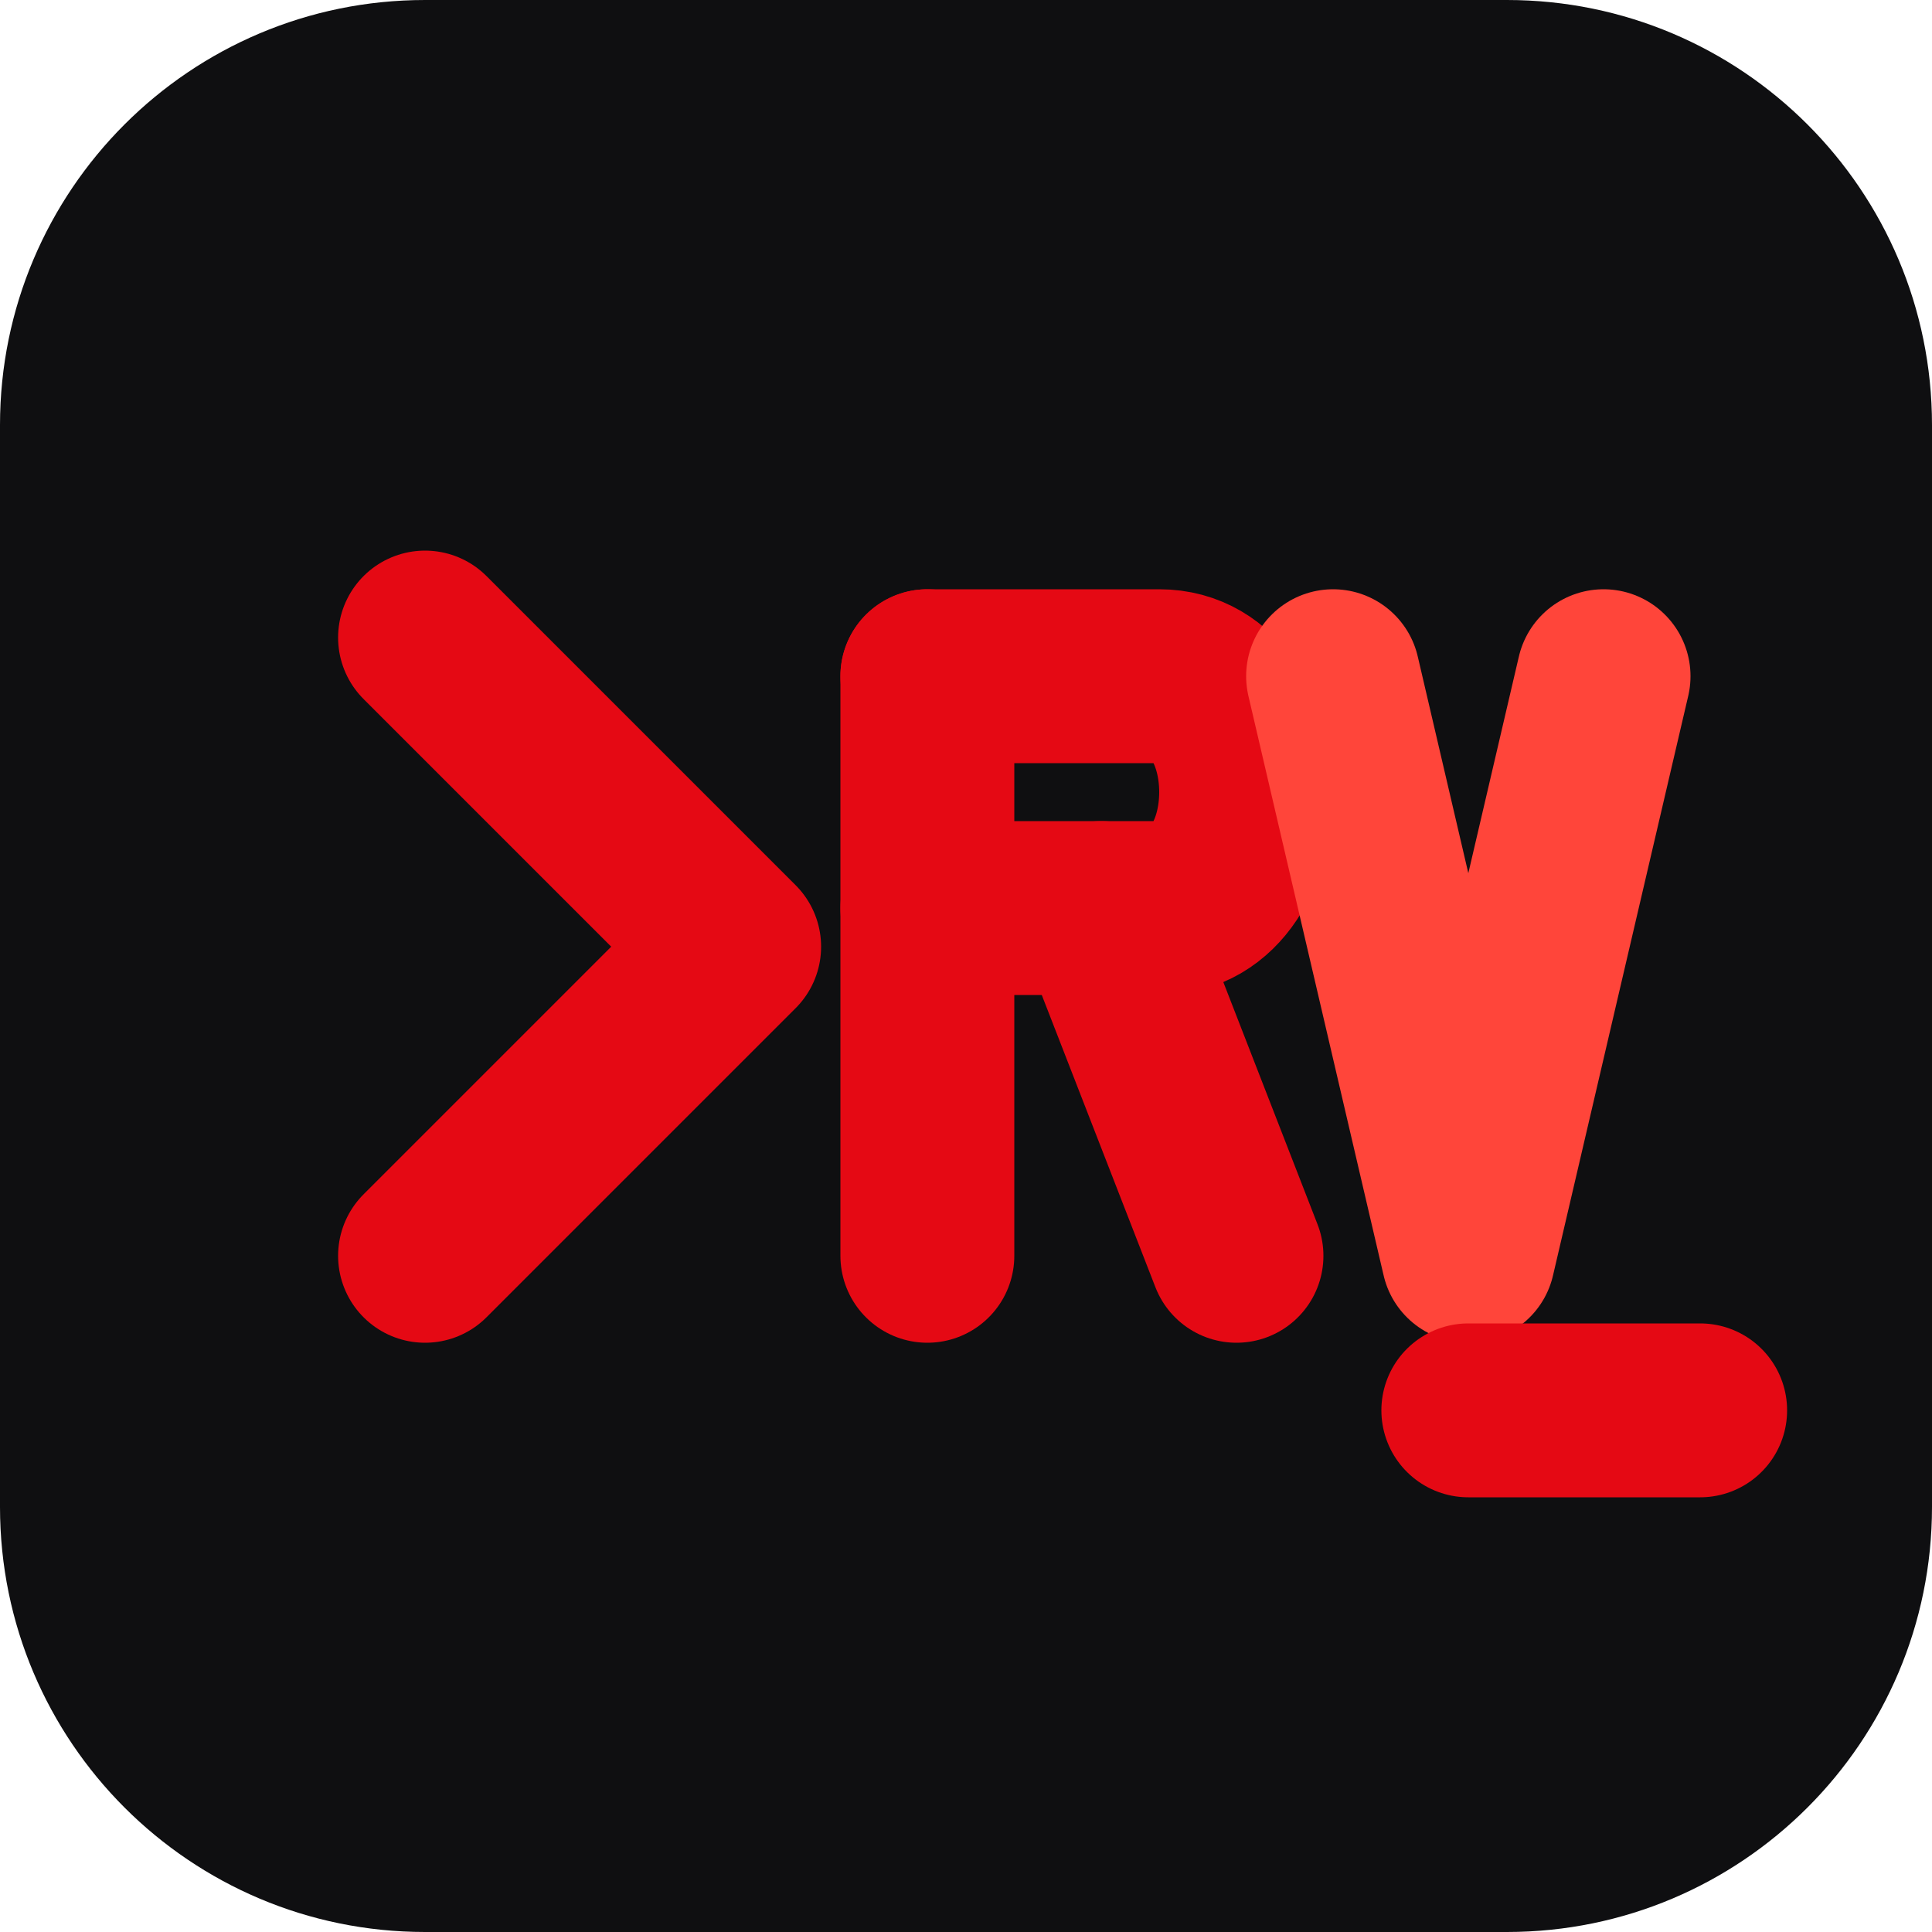
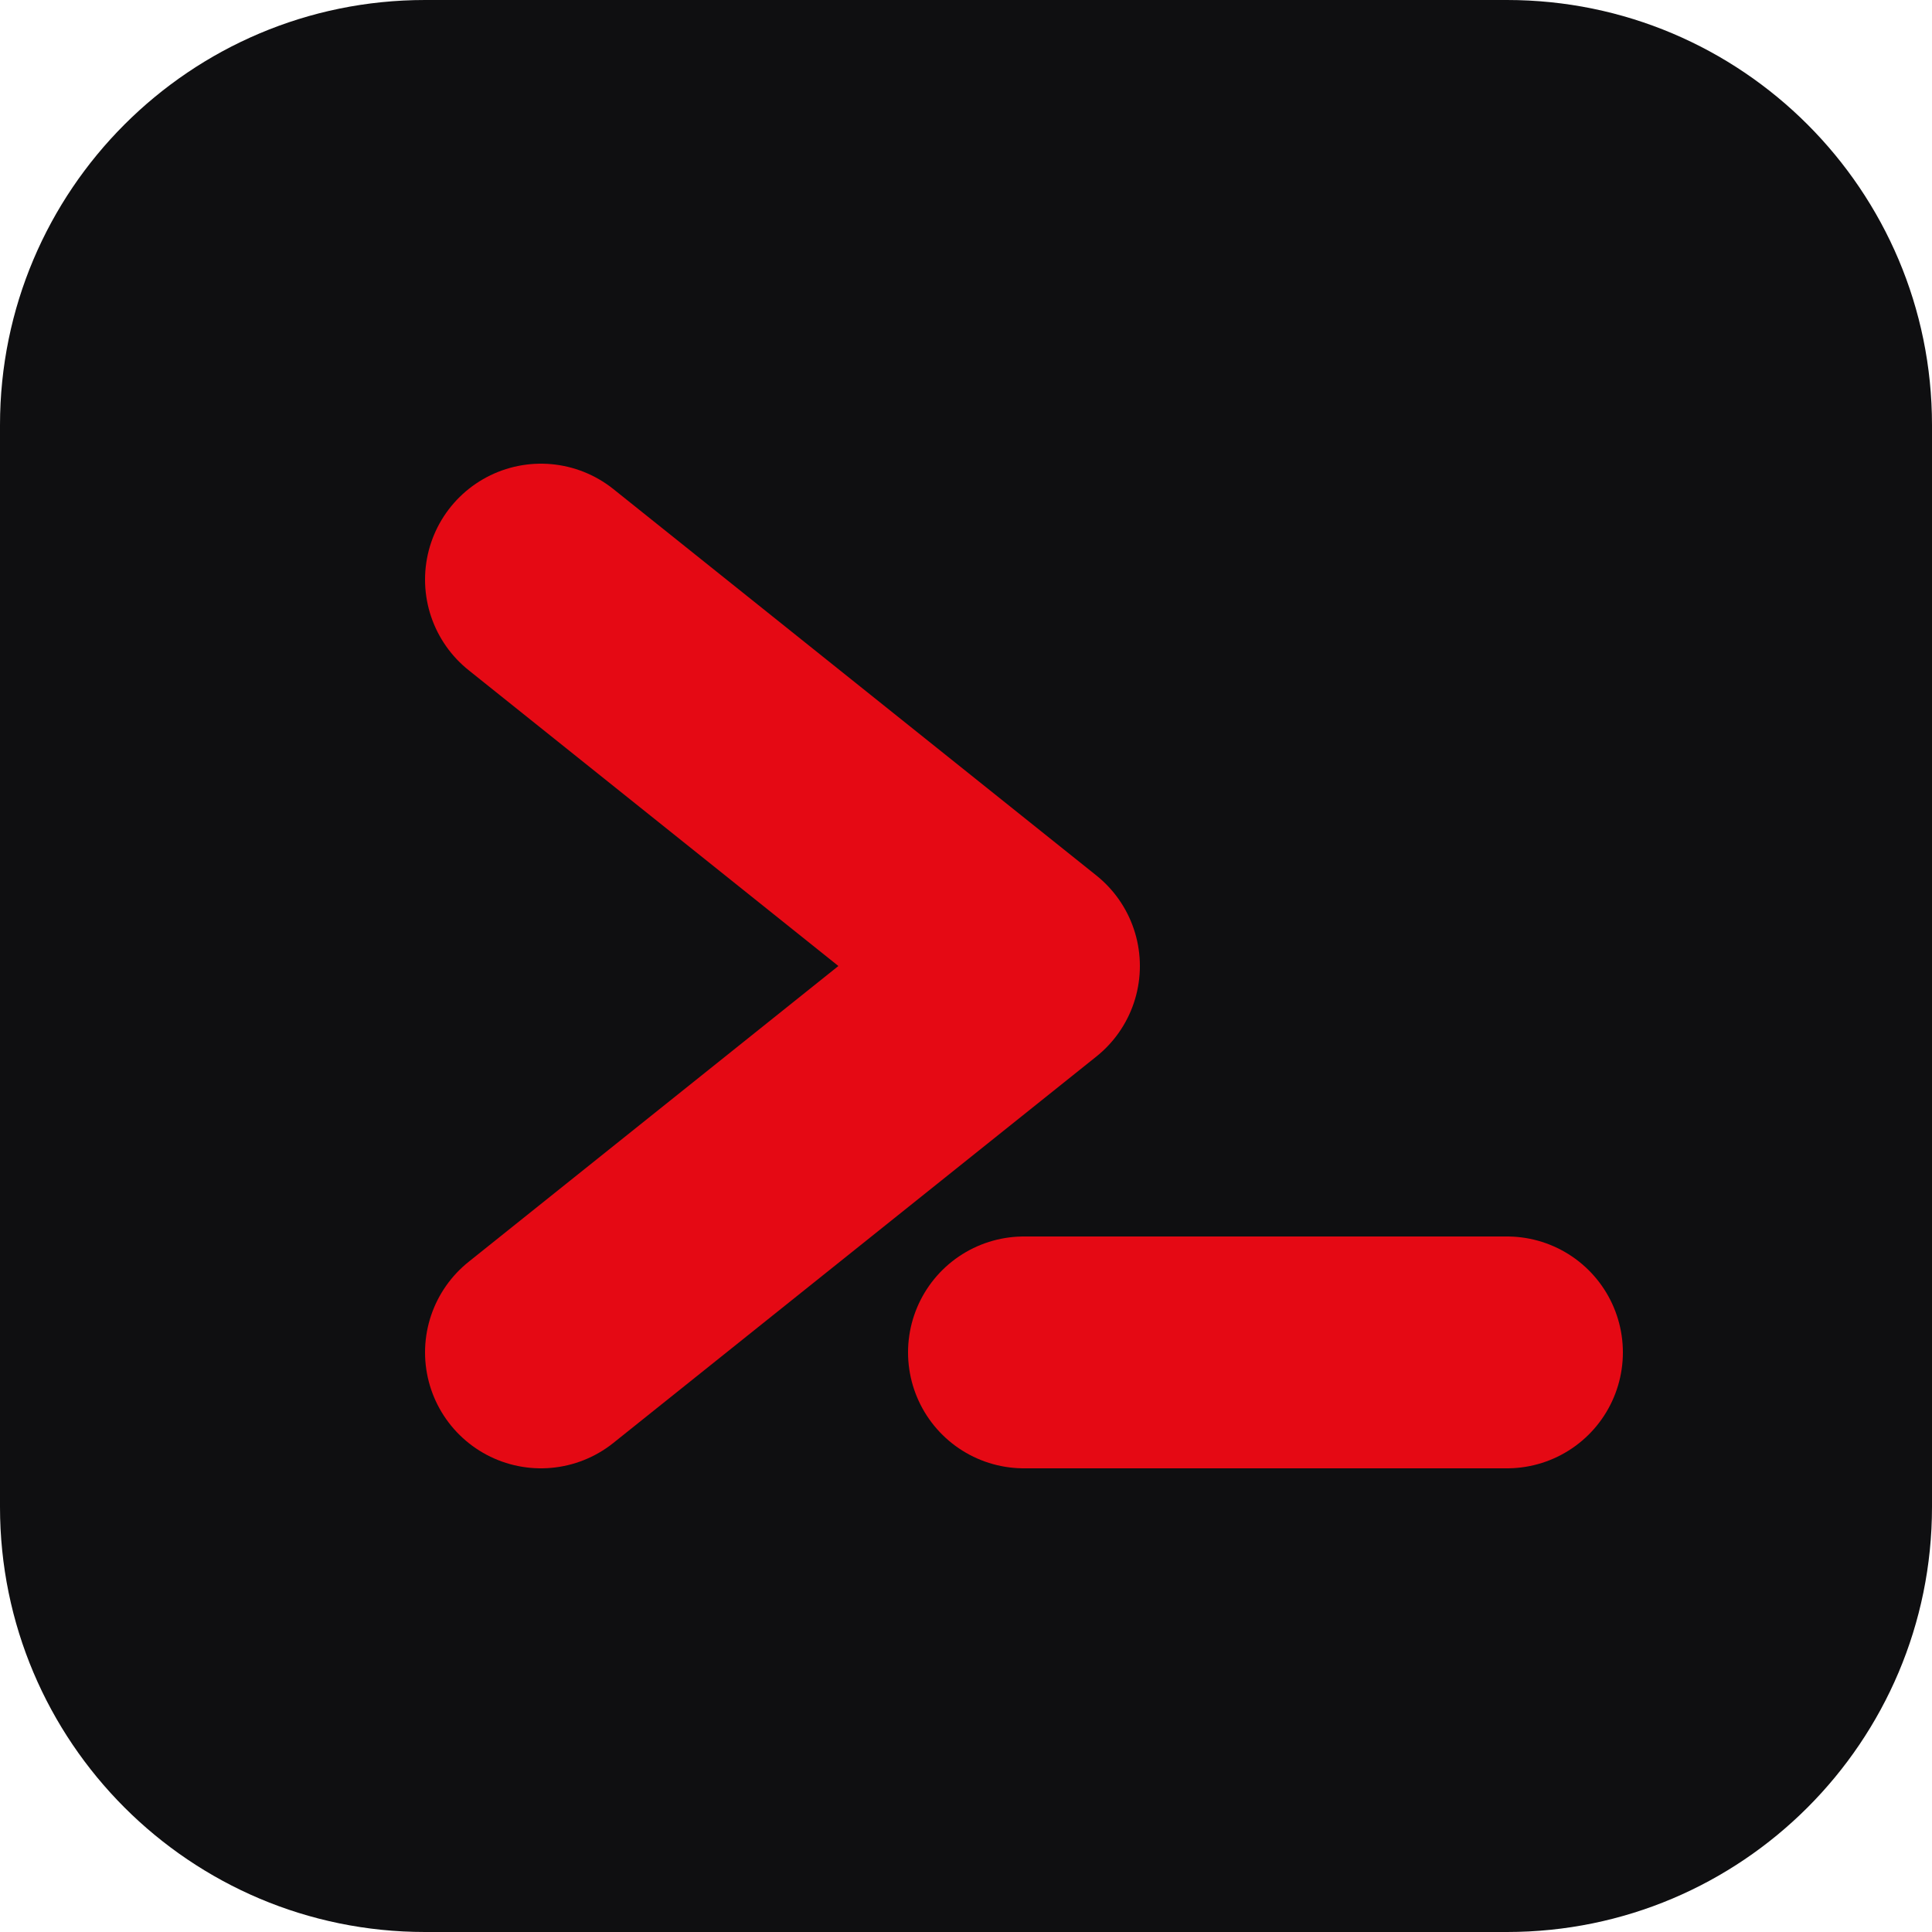
<svg xmlns="http://www.w3.org/2000/svg" viewBox="0 0 100 100" width="100%" height="100%">
  <rect width="100" height="100" rx="22" fill="#0f0f11" />
-   <g stroke-linecap="round" stroke-linejoin="round" fill="none">
-     <path d="M 22 33 L 38 49 L 22 65" stroke="#e50914" stroke-width="9" />
-     <path d="M 48 35 L 48 65" stroke="#e50914" stroke-width="9" />
-     <path d="M 48 35 H 60 C 66 35 66 47 60 47 H 48" stroke="#e50914" stroke-width="9" />
-     <path d="M 57 47 L 64 65" stroke="#e50914" stroke-width="9" />
-     <path d="M 69 35 L 76 65 L 83 35" stroke="#ff453a" stroke-width="9" />
-     <path d="M 76 73 H 88" stroke="#e50914" stroke-width="9" />
+   <g stroke="#e50914" stroke-width="12" stroke-linecap="round" stroke-linejoin="round" fill="none">
+     <path d="M 28 30 L 53 50 L 28 70" />
+     <path d="M 53 70 H 78" />
  </g>
</svg>
